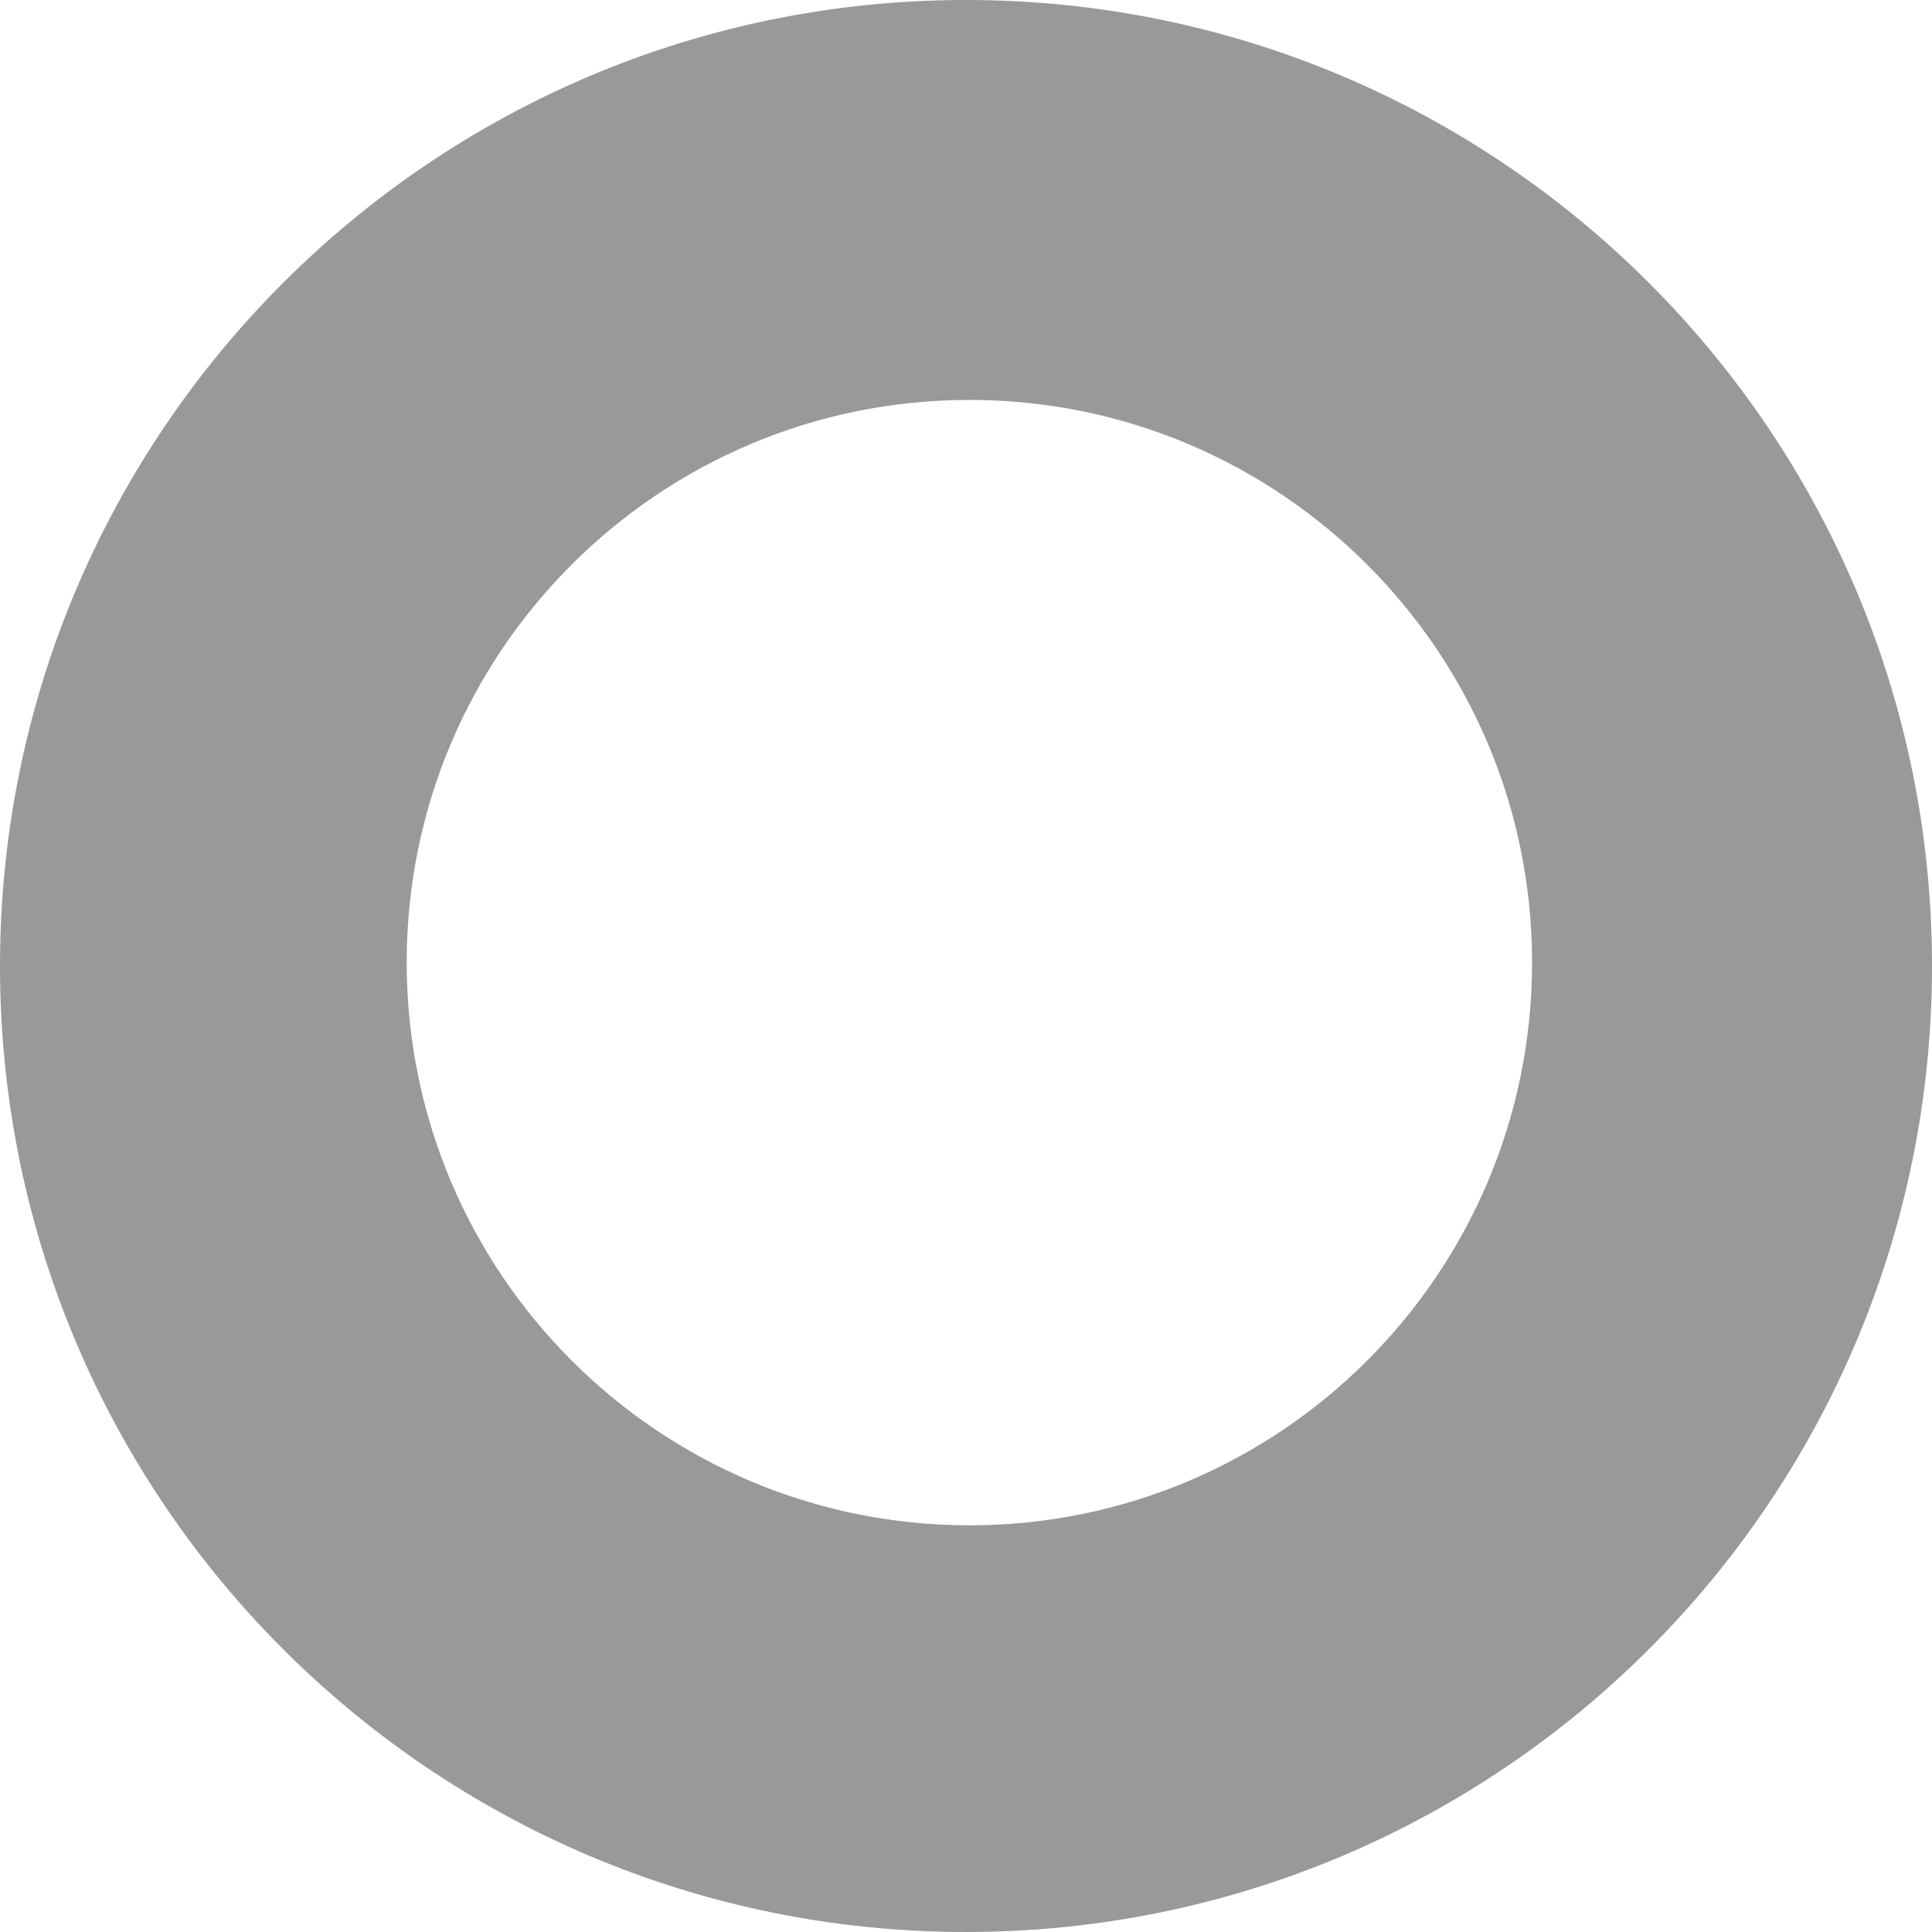
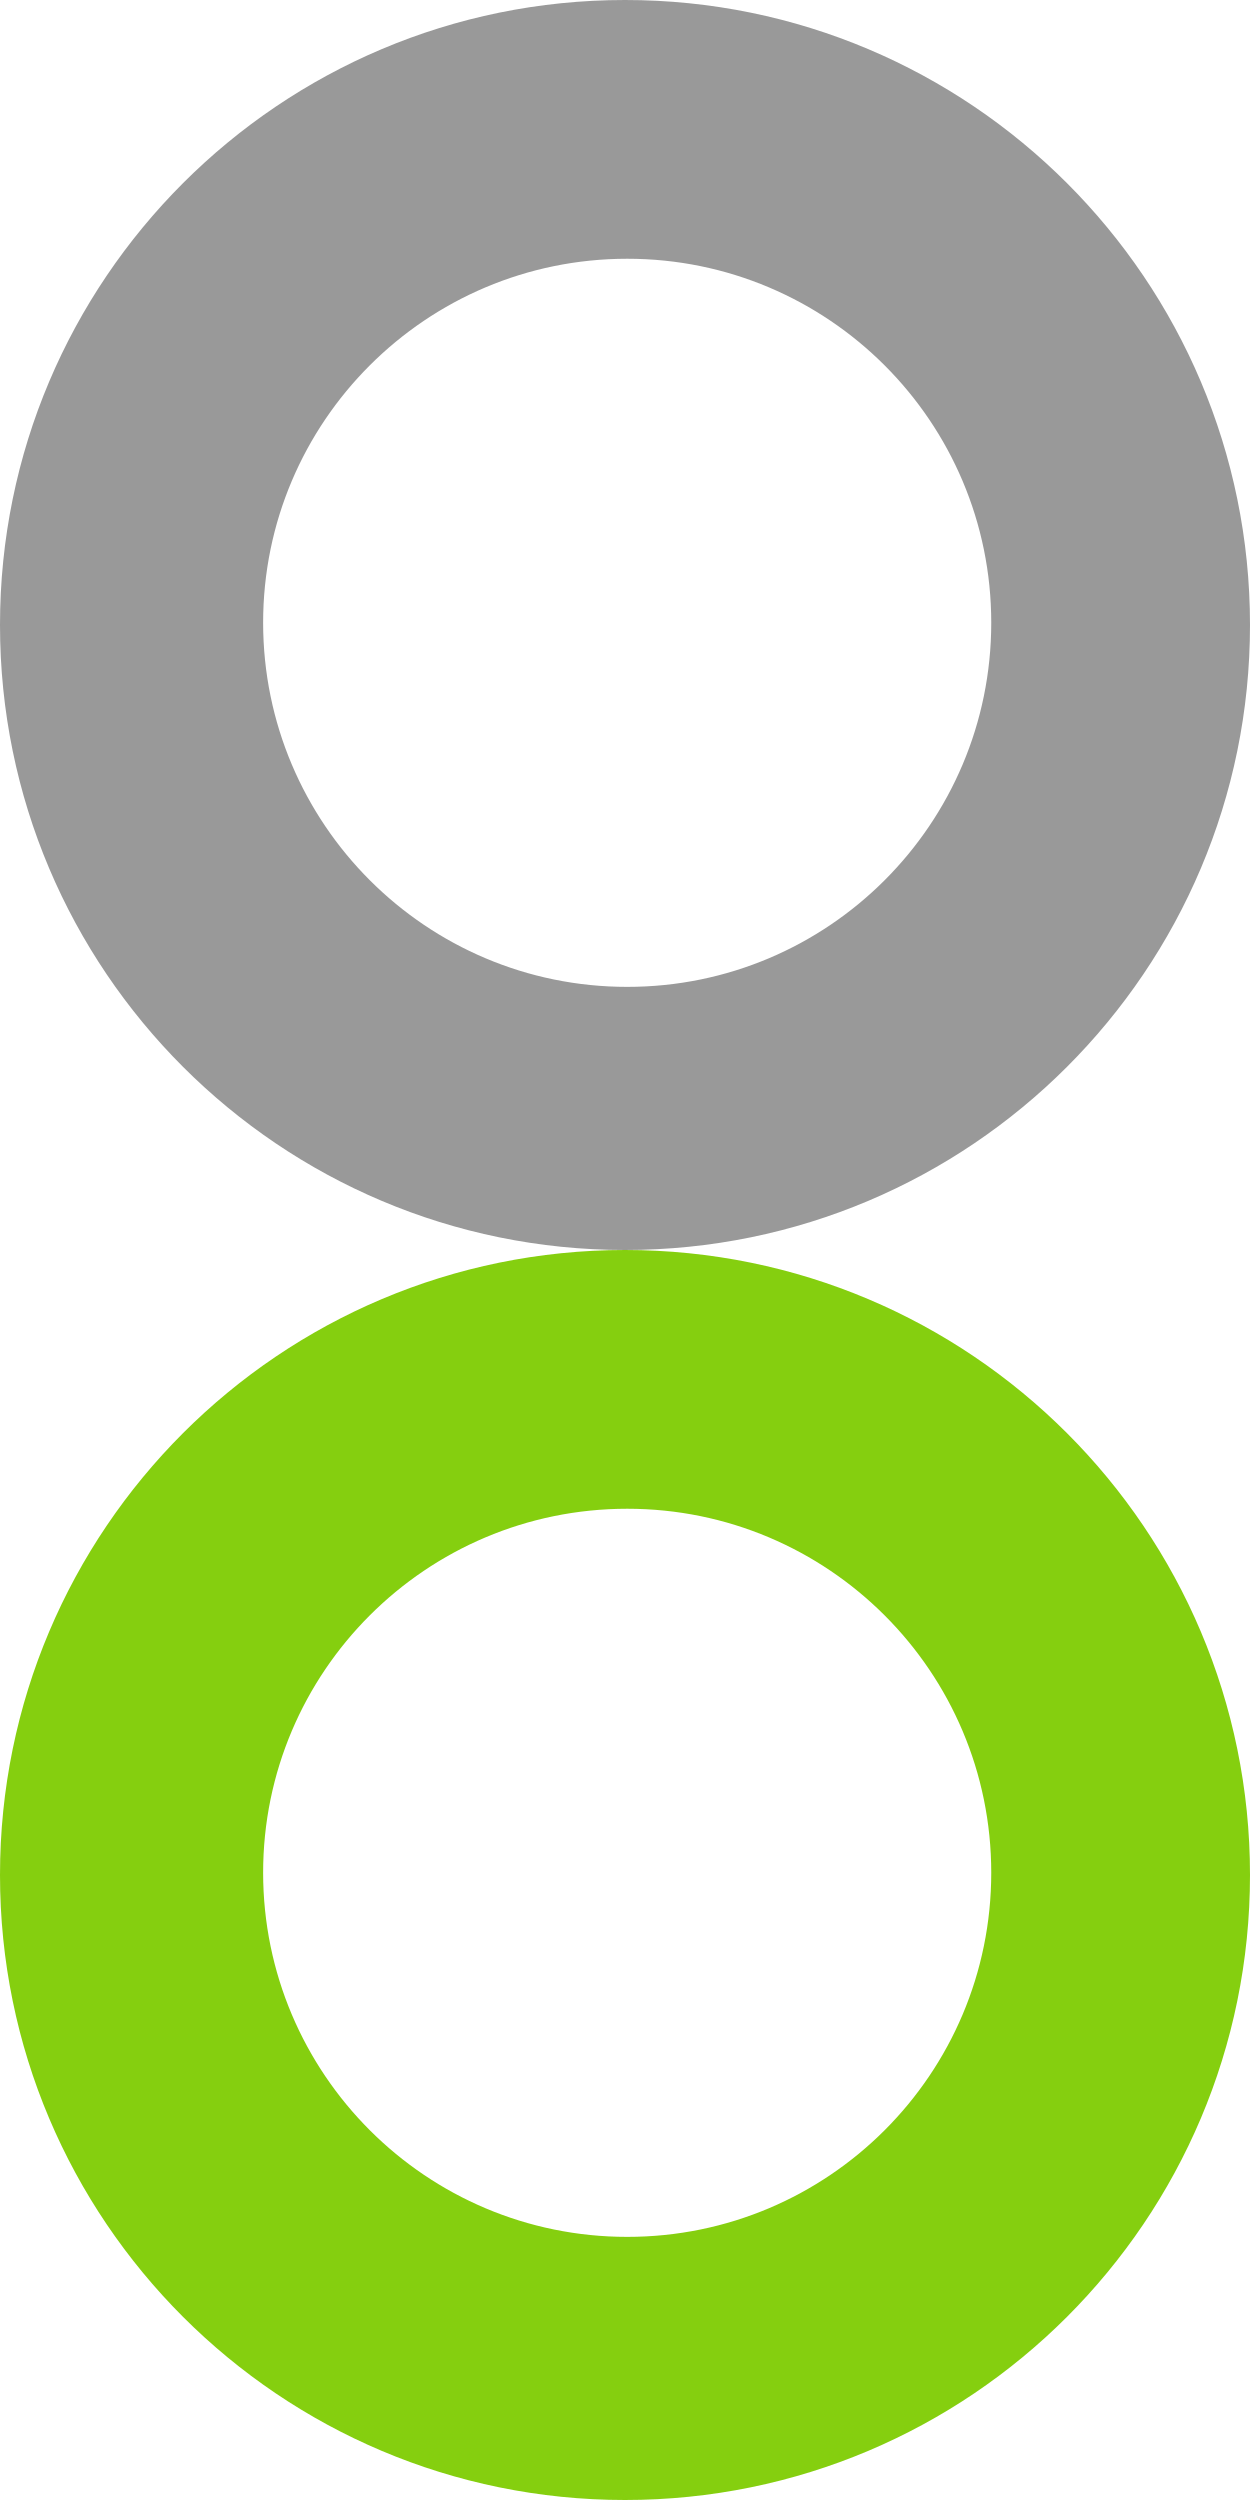
- <svg xmlns="http://www.w3.org/2000/svg" width="10" height="10" viewBox="0 0 10 10" fill="none">
+ <svg xmlns="http://www.w3.org/2000/svg" width="10" height="20" viewBox="0 0 10 20" fill="none">
  <path d="M5 0C7.761 0 10 2.239 10 5C10 7.761 7.761 10 5 10C2.239 10 5.92735e-05 7.761 0 5C0 2.239 2.239 1.2112e-05 5 0ZM5.018 2.07C3.409 2.07 2.105 3.374 2.105 4.982C2.106 6.591 3.409 7.895 5.018 7.895C6.626 7.895 7.93 6.591 7.93 4.982C7.93 3.374 6.626 2.07 5.018 2.07Z" fill="#999999" />
+   <path d="M5 10C7.761 10 10 12.239 10 15C10 17.761 7.761 20 5 20C2.239 20 5.92735e-05 17.761 0 15C0 12.239 2.239 10 5 10ZM5.018 12.07C3.409 12.07 2.105 13.374 2.105 14.982C2.106 16.591 3.409 17.895 5.018 17.895C6.626 17.895 7.93 16.591 7.93 14.982C7.93 13.374 6.626 12.07 5.018 12.07Z" fill="#85CF0F" />
</svg>
